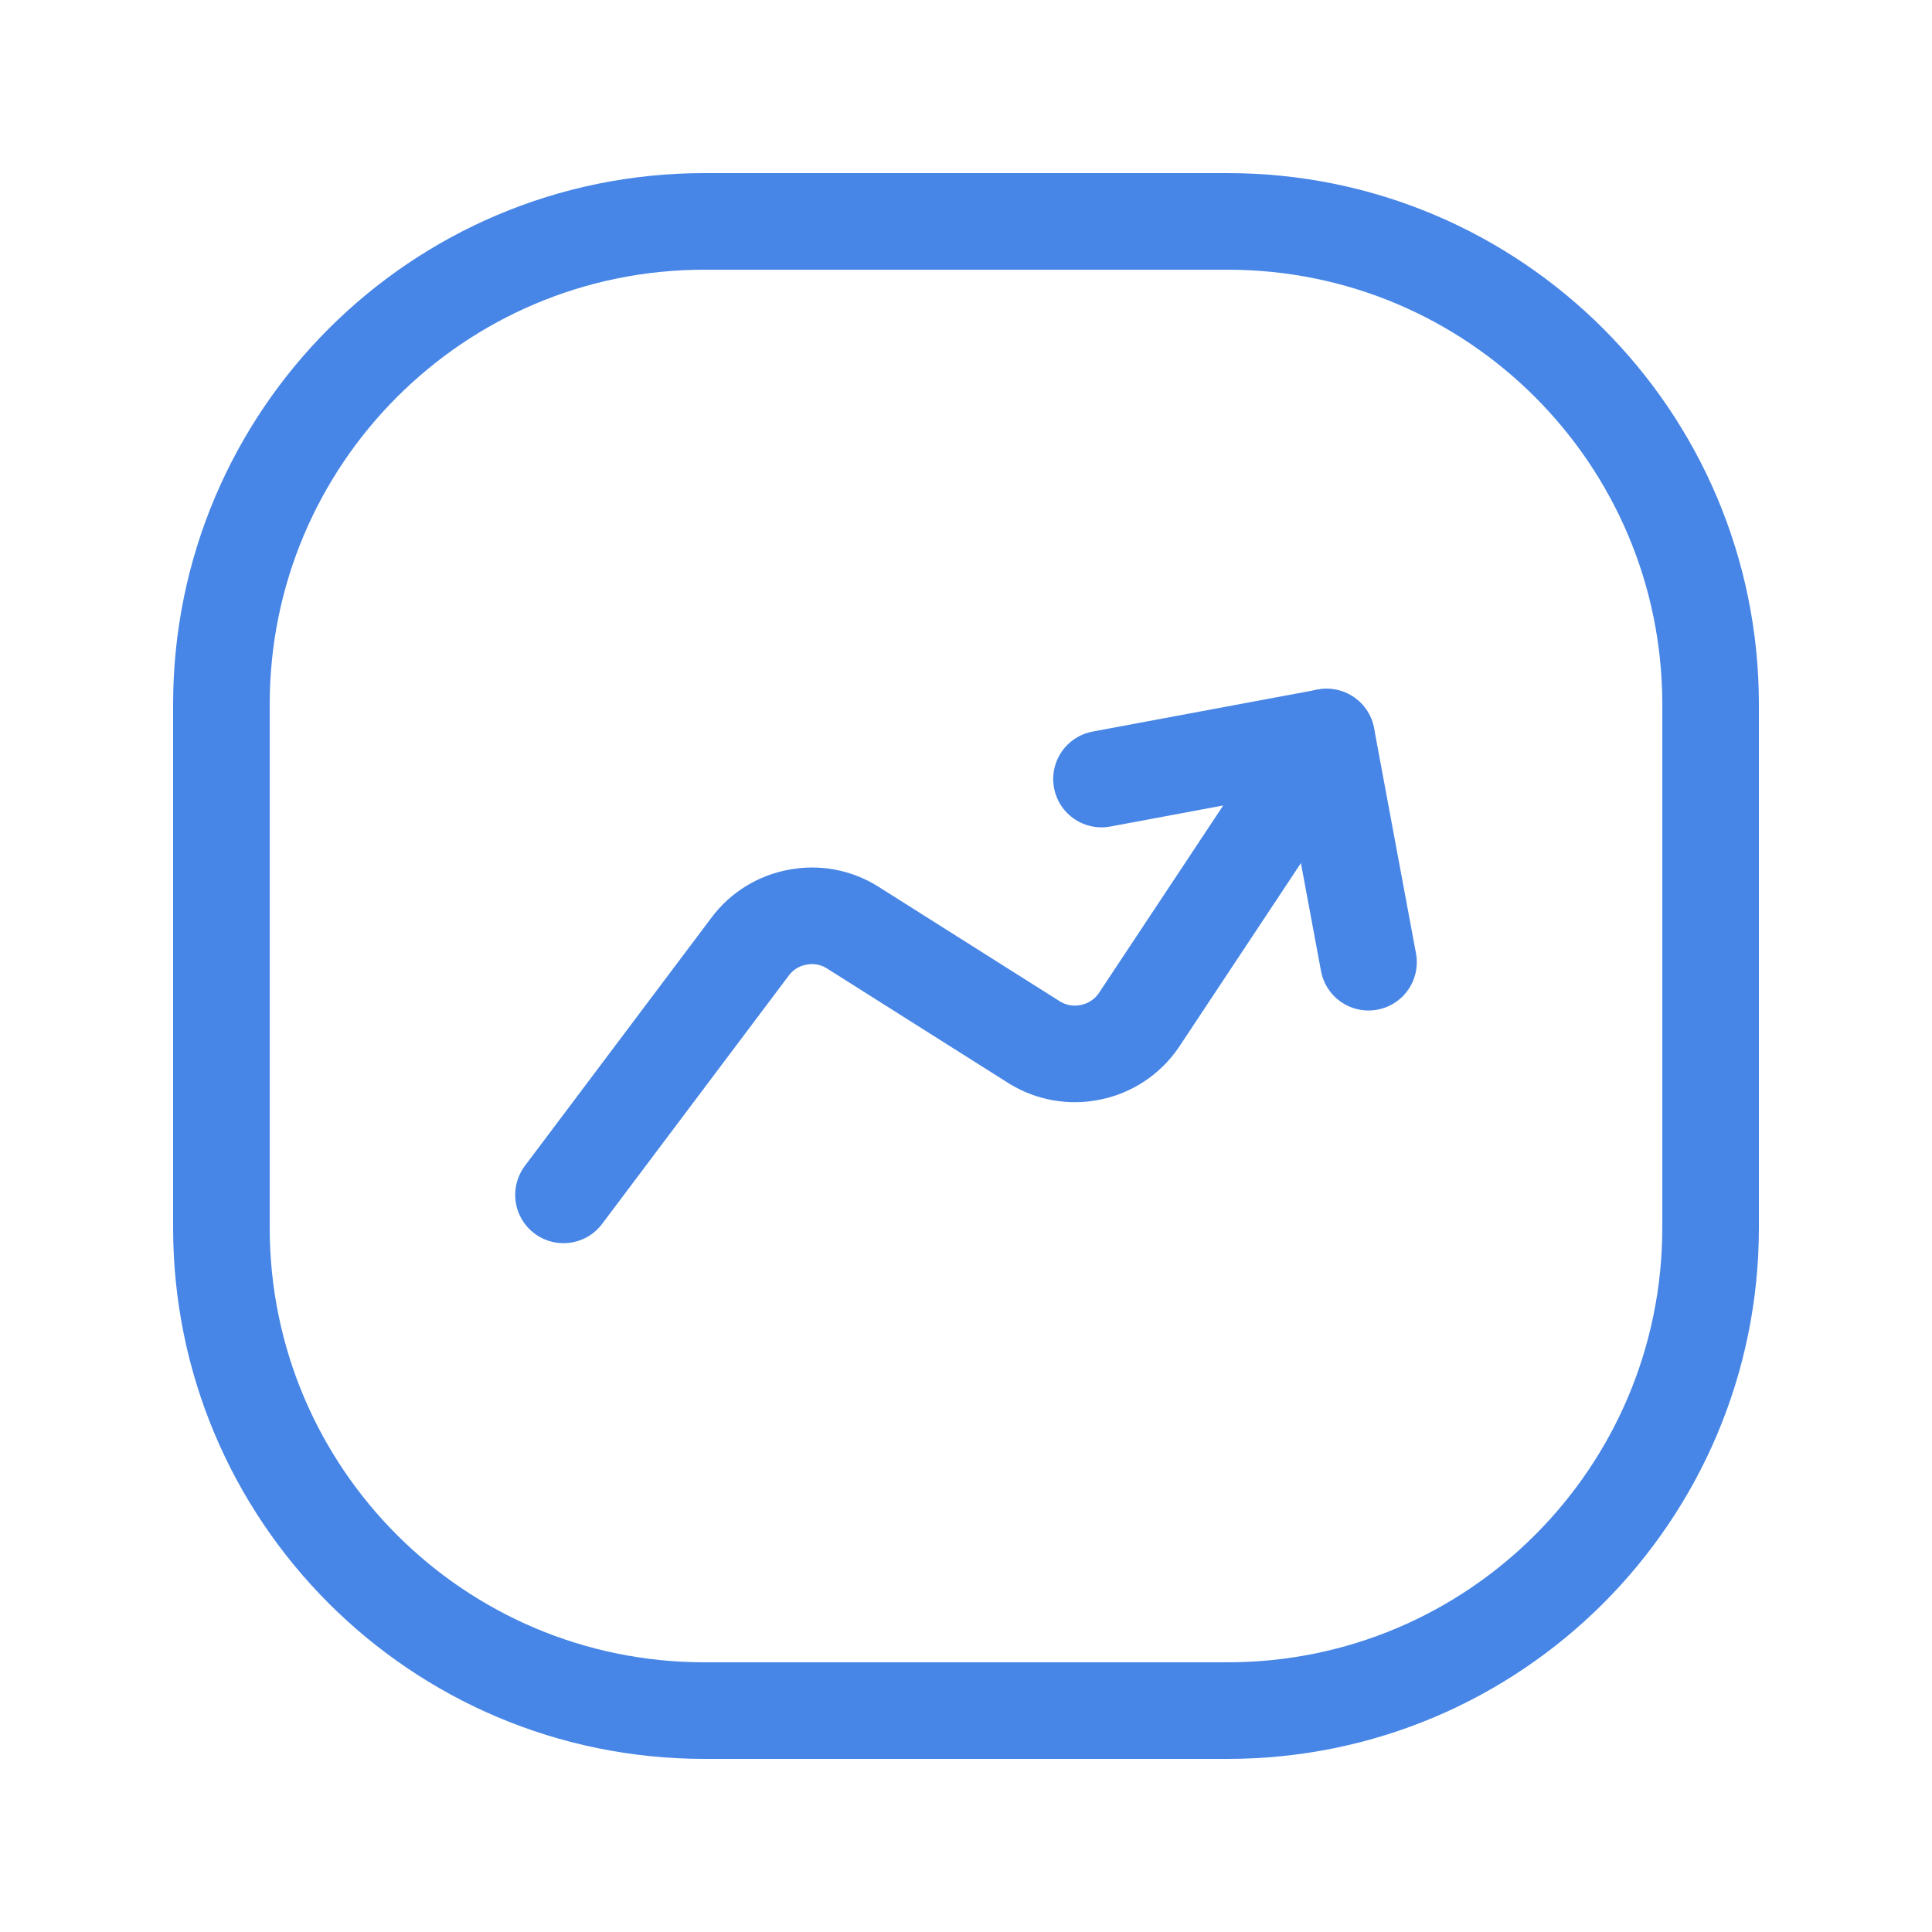
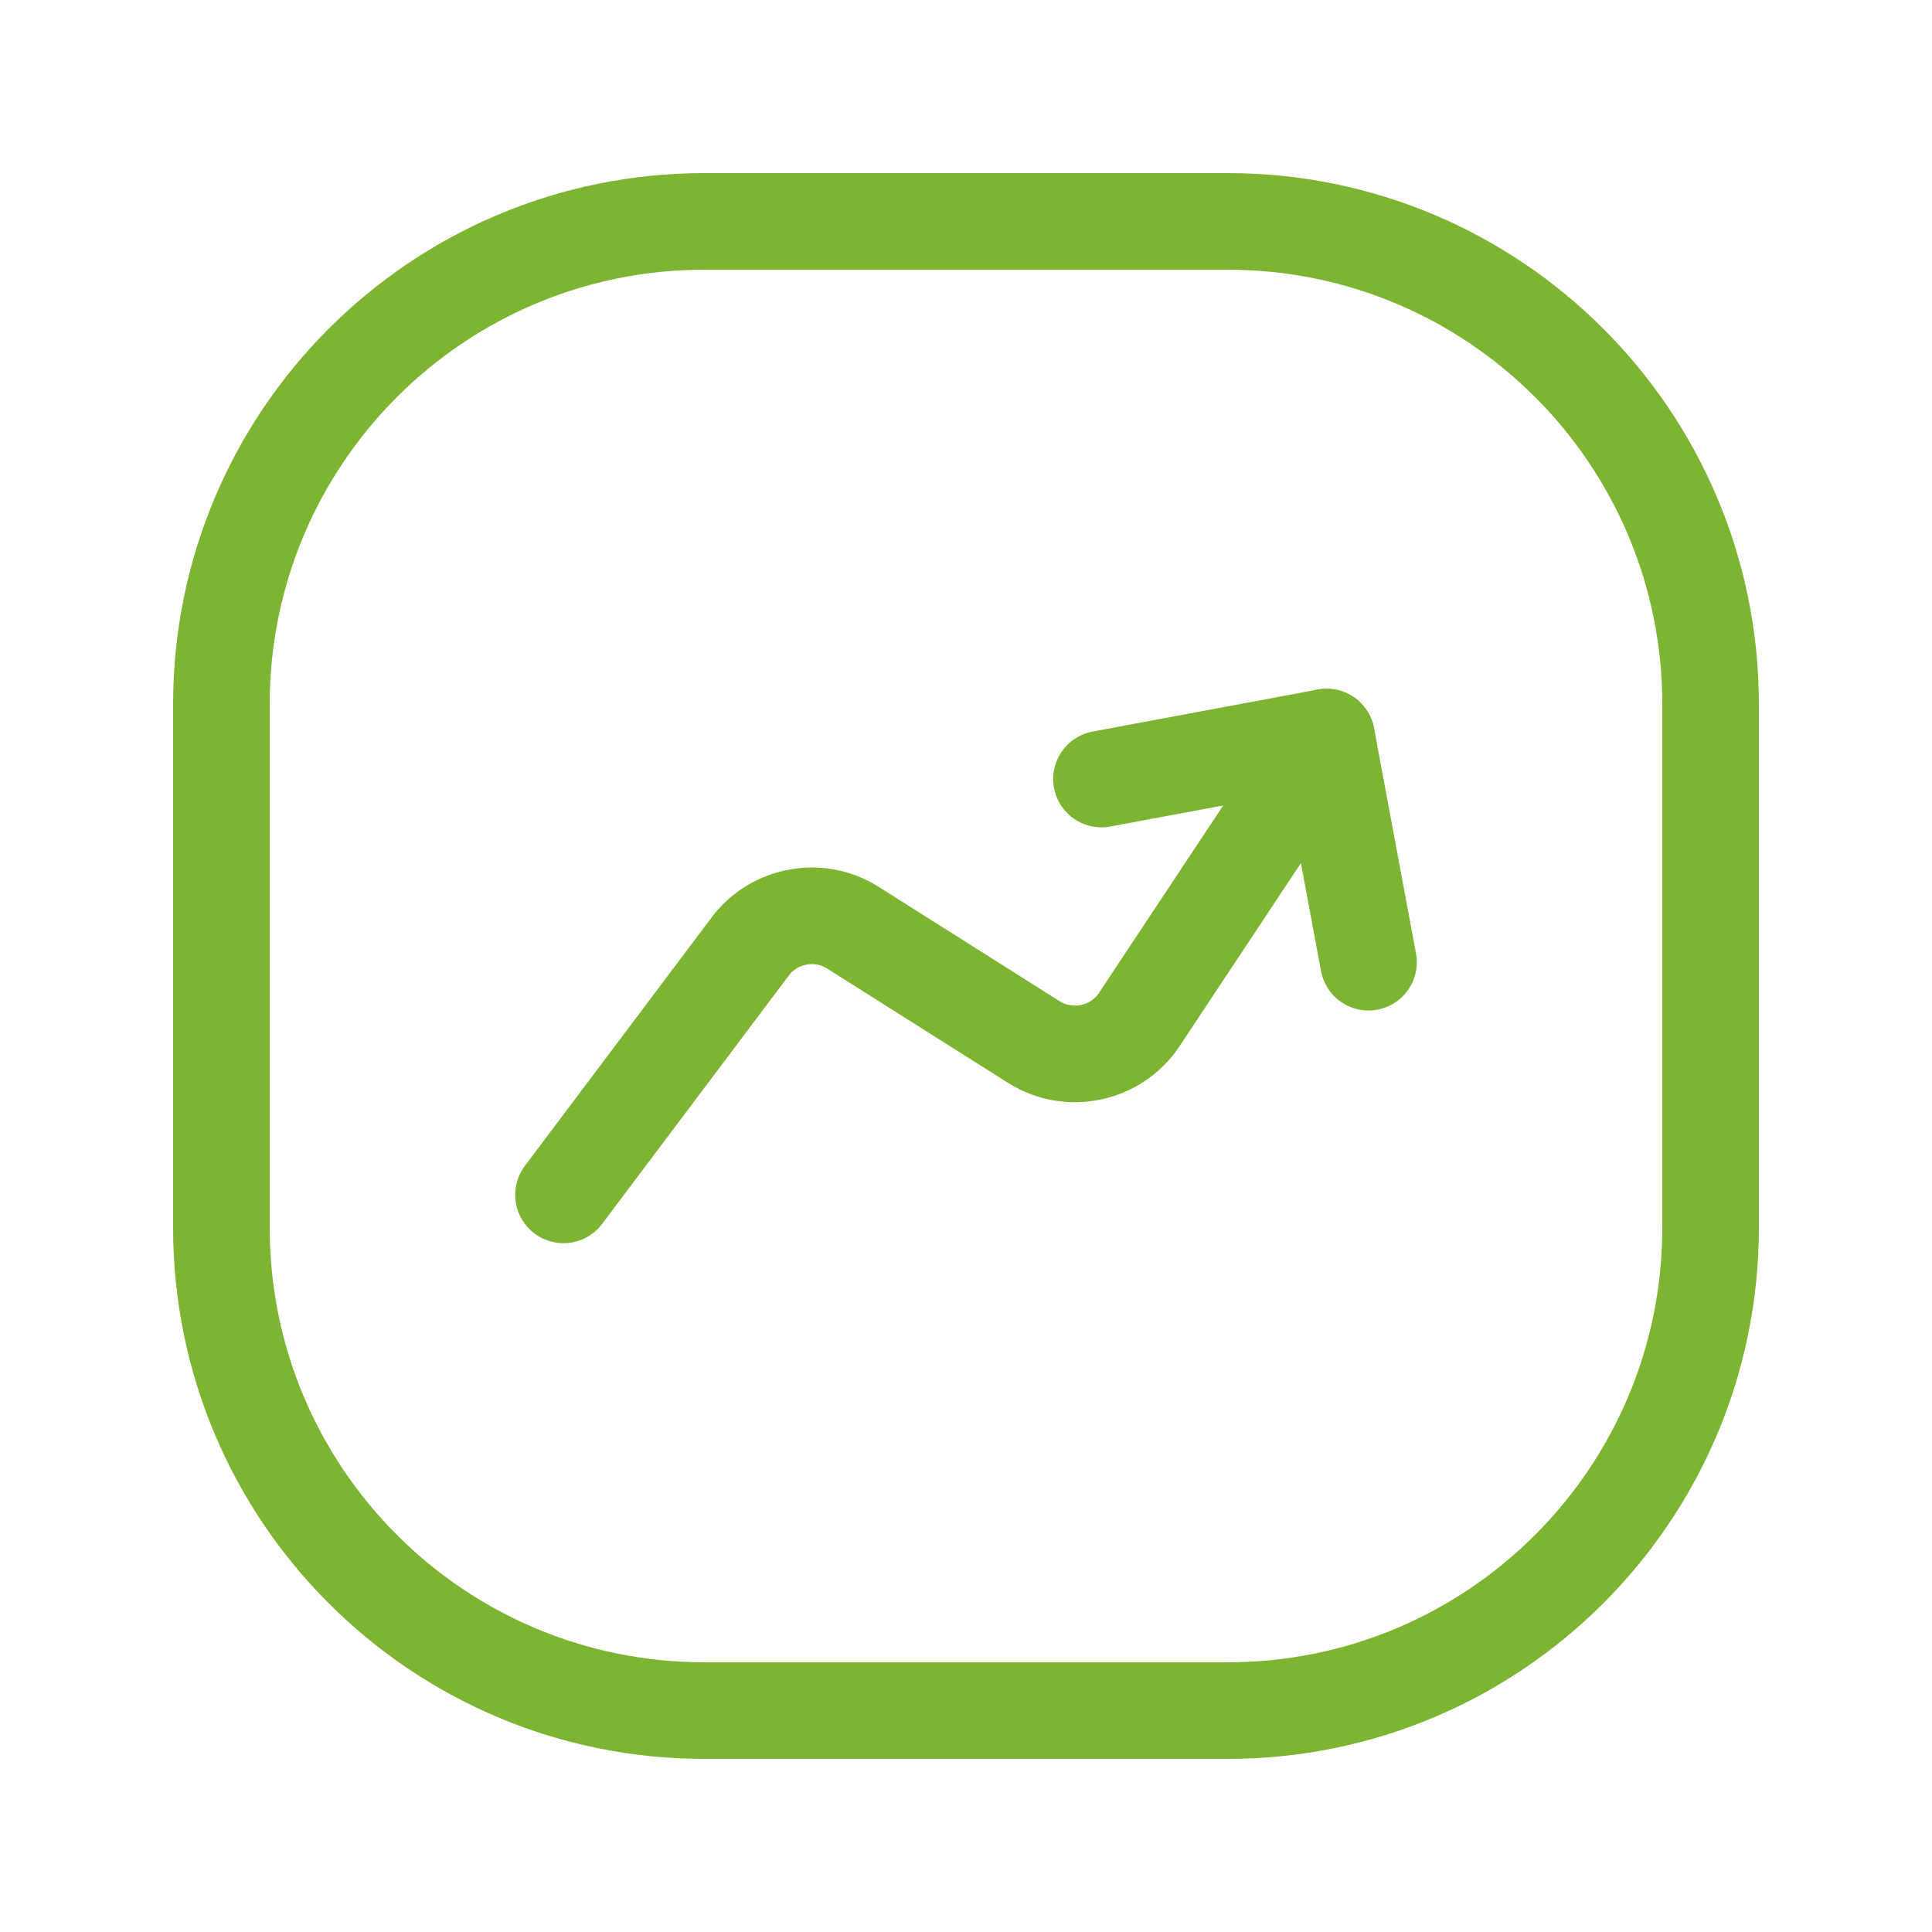
<svg xmlns="http://www.w3.org/2000/svg" width="30" height="30" viewBox="0 0 30 30" fill="none">
-   <path d="M19.062 3.438H10.938C6.795 3.438 3.438 6.795 3.438 10.938V19.062C3.438 23.205 6.795 26.562 10.938 26.562H19.062C23.205 26.562 26.562 23.205 26.562 19.062V10.938C26.562 6.795 23.205 3.438 19.062 3.438Z" stroke="#4786E6" stroke-width="1.5" />
-   <path d="M8.75 18.554L11.653 14.692C11.832 14.455 12.095 14.294 12.387 14.242C12.677 14.186 12.977 14.241 13.229 14.396L16.06 16.185C16.322 16.348 16.636 16.403 16.937 16.339C17.242 16.277 17.51 16.098 17.684 15.841L20.598 11.445" stroke="#4786E6" stroke-width="1.5" stroke-linecap="round" stroke-linejoin="round" />
-   <path d="M17.104 12.097L20.599 11.445L21.25 14.941" stroke="#4786E6" stroke-width="1.5" stroke-linecap="round" stroke-linejoin="round" />
+   <path d="M19.062 3.438H10.938C6.795 3.438 3.438 6.795 3.438 10.938V19.062C3.438 23.205 6.795 26.562 10.938 26.562H19.062C23.205 26.562 26.562 23.205 26.562 19.062V10.938C26.562 6.795 23.205 3.438 19.062 3.438Z" stroke="#7db432" stroke-width="1.5" />
+   <path d="M8.75 18.554L11.653 14.692C11.832 14.455 12.095 14.294 12.387 14.242C12.677 14.186 12.977 14.241 13.229 14.396L16.06 16.185C16.322 16.348 16.636 16.403 16.937 16.339C17.242 16.277 17.51 16.098 17.684 15.841L20.598 11.445" stroke="#7db432" stroke-width="1.5" stroke-linecap="round" stroke-linejoin="round" />
+   <path d="M17.104 12.097L20.599 11.445L21.25 14.941" stroke="#7db432" stroke-width="1.5" stroke-linecap="round" stroke-linejoin="round" />
</svg>
